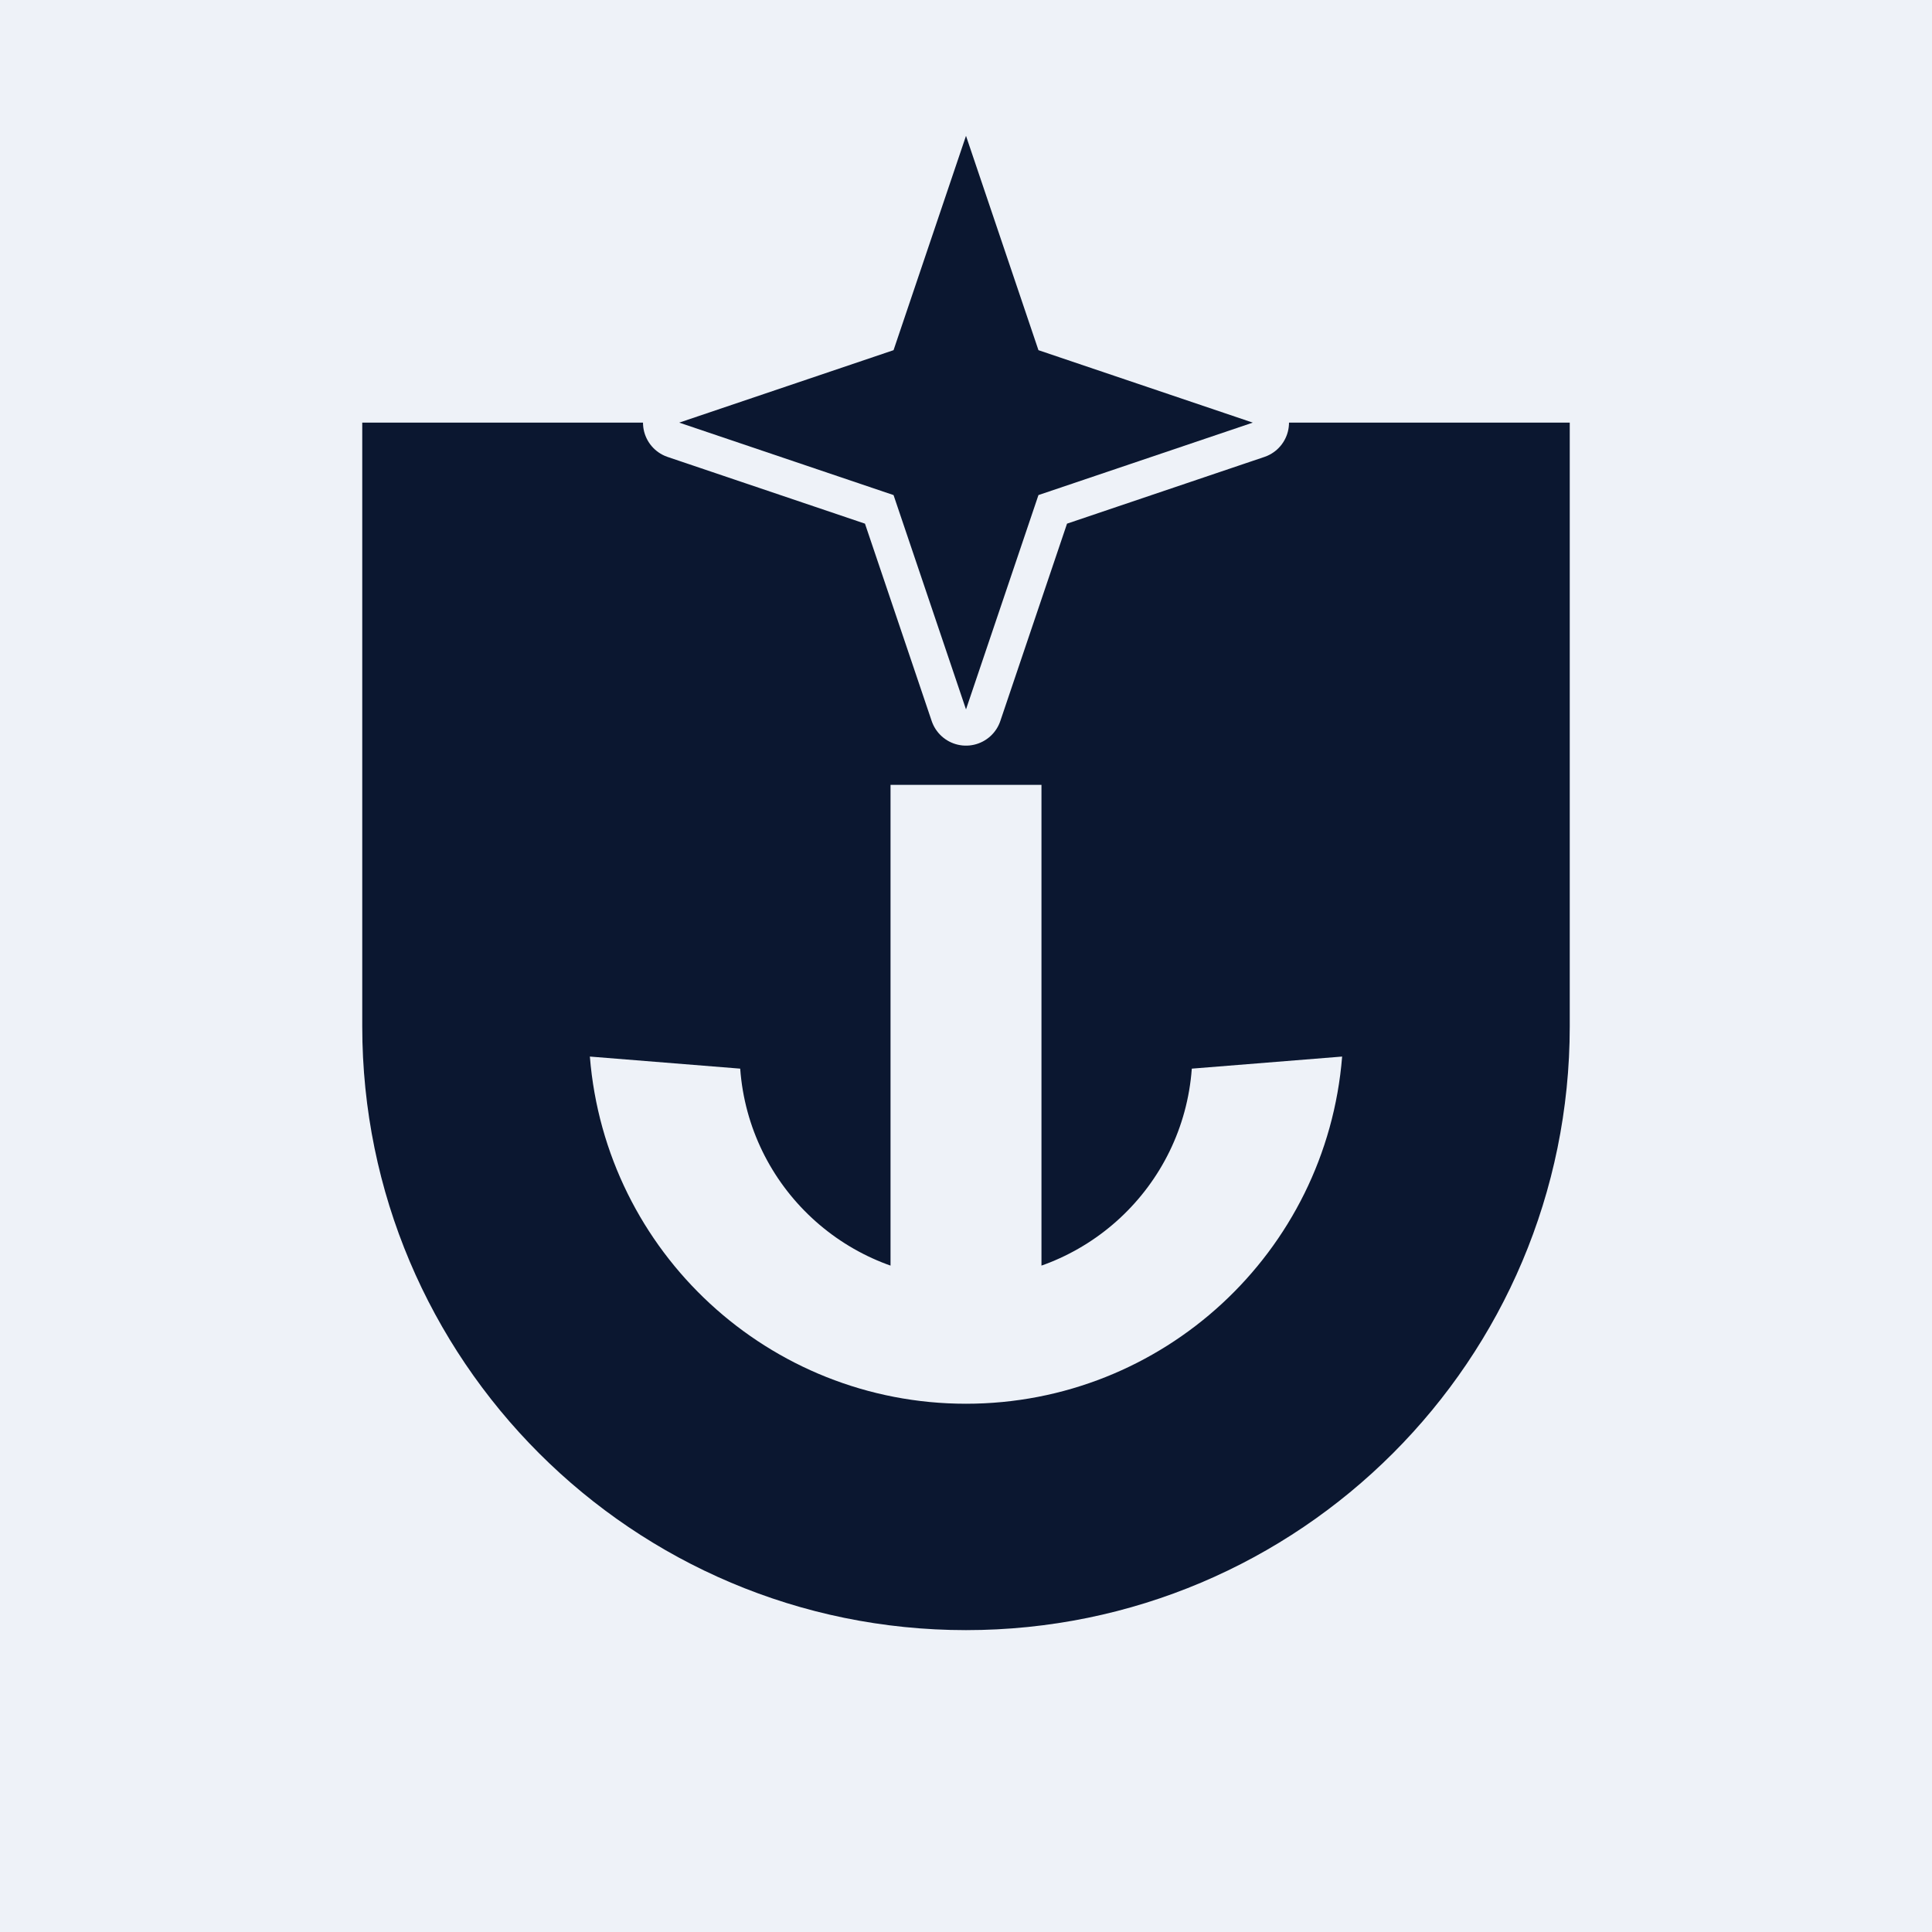
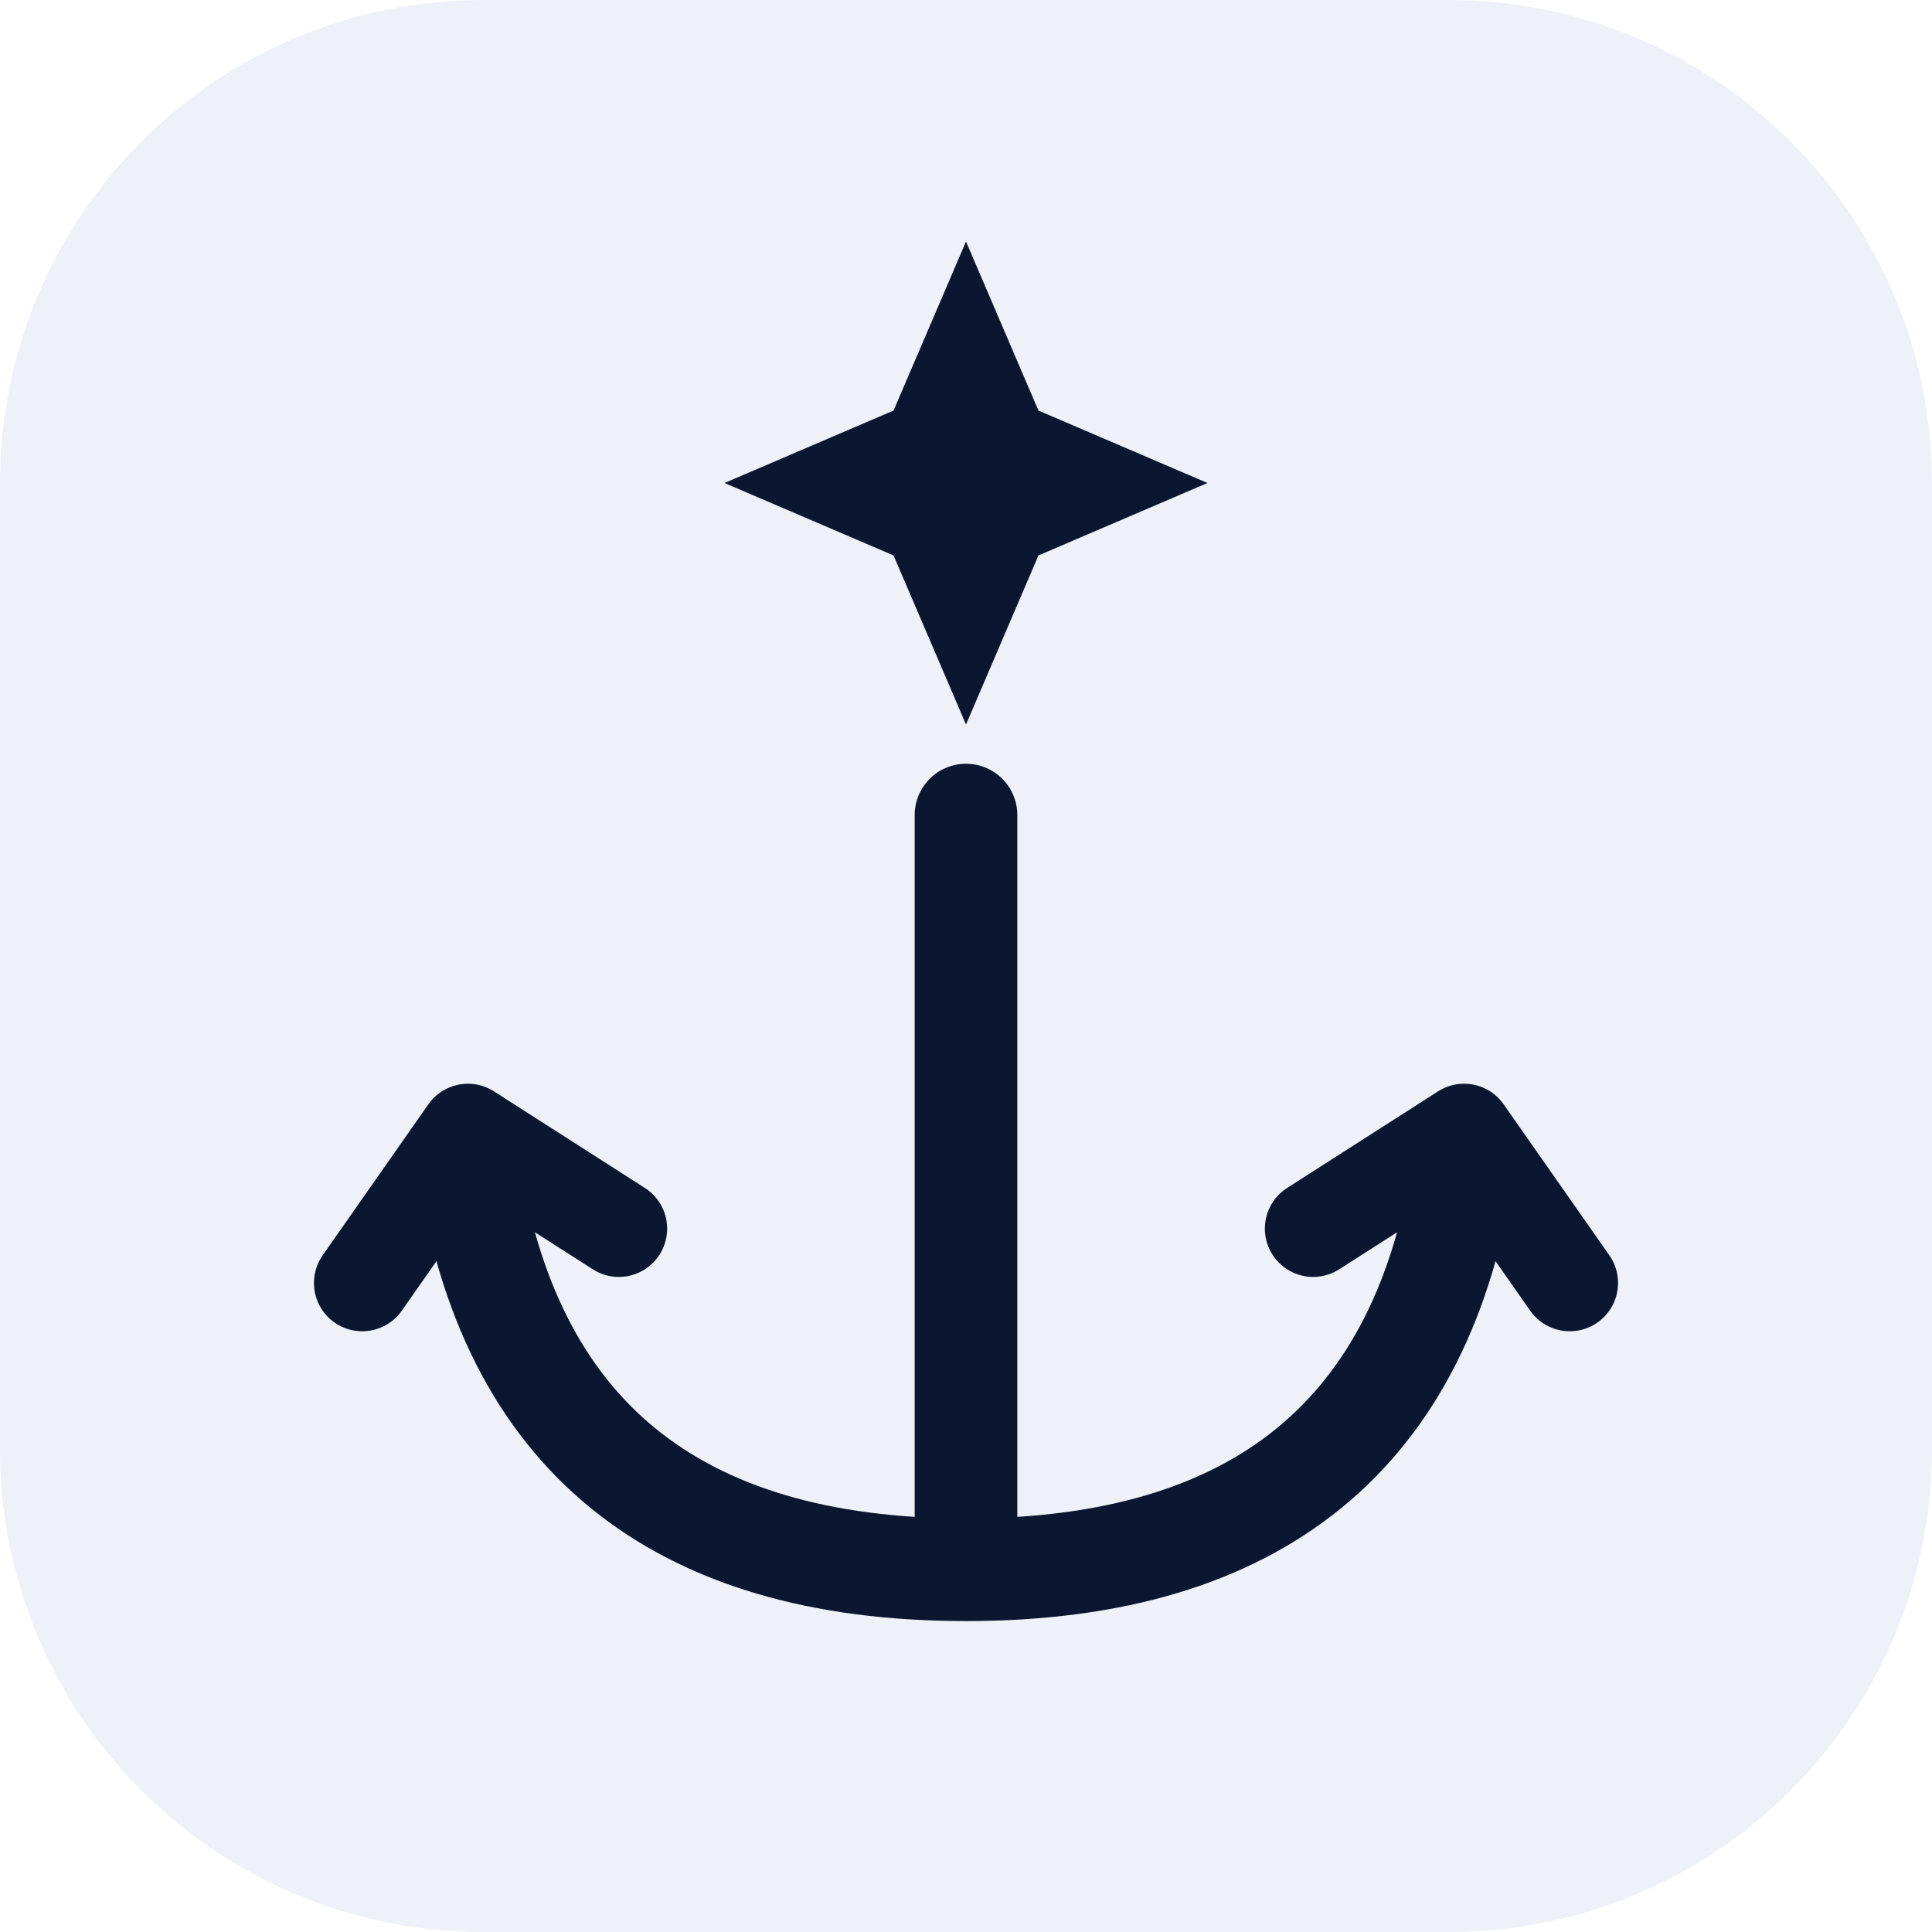
<svg xmlns="http://www.w3.org/2000/svg" viewBox="0 0 64 64" width="64" height="64">
-   <rect width="64" height="64" rx="0" fill="#EEF2F8" />
-   <g transform="translate(0 0) scale(1)">
-     <path d="M12 14H52V34A20 20 0 0 1 32 54A20 20 0 0 1 12 34Z" fill="#0B1730" />
-     <path d="M29.5 26H34.5V43.5H29.5ZM44.46 35A12.5 12.5 0 0 1 19.54 35L24.52 35.4A7.5 7.5 0 0 0 39.48 35.4Z" fill="#EEF2F8" />
-     <path d="M32 4.5L34.4 11.6L41.5 14L34.4 16.4L32 23.5L29.6 16.4L22.5 14L29.6 11.6Z" fill="#0B1730" stroke="#EEF2F8" stroke-width="2.4" stroke-linejoin="round" paint-order="stroke" />
-   </g>
+   <rect width="64" height="64" rx="16" fill="#EEF2F8" />
+   <path d="M32 8l2.4 5.6 5.6 2.4-5.6 2.4L32 24l-2.4-5.6-5.6-2.4 5.6-2.4z" fill="#0B1730" />
+   <path d="M32 27v24" stroke="#0B1730" stroke-width="3.4" stroke-linecap="round" fill="none" />
+   <path d="M15.5 38.5Q17.5 52 32 52T48.5 38.5" stroke="#0B1730" stroke-width="3.4" stroke-linecap="round" fill="none" />
+   <path d="M12 42.5l3.5-5 5 3.2M52 42.5l-3.5-5-5 3.2" stroke="#0B1730" stroke-width="3.2" stroke-linecap="round" stroke-linejoin="round" fill="none" />
</svg>
